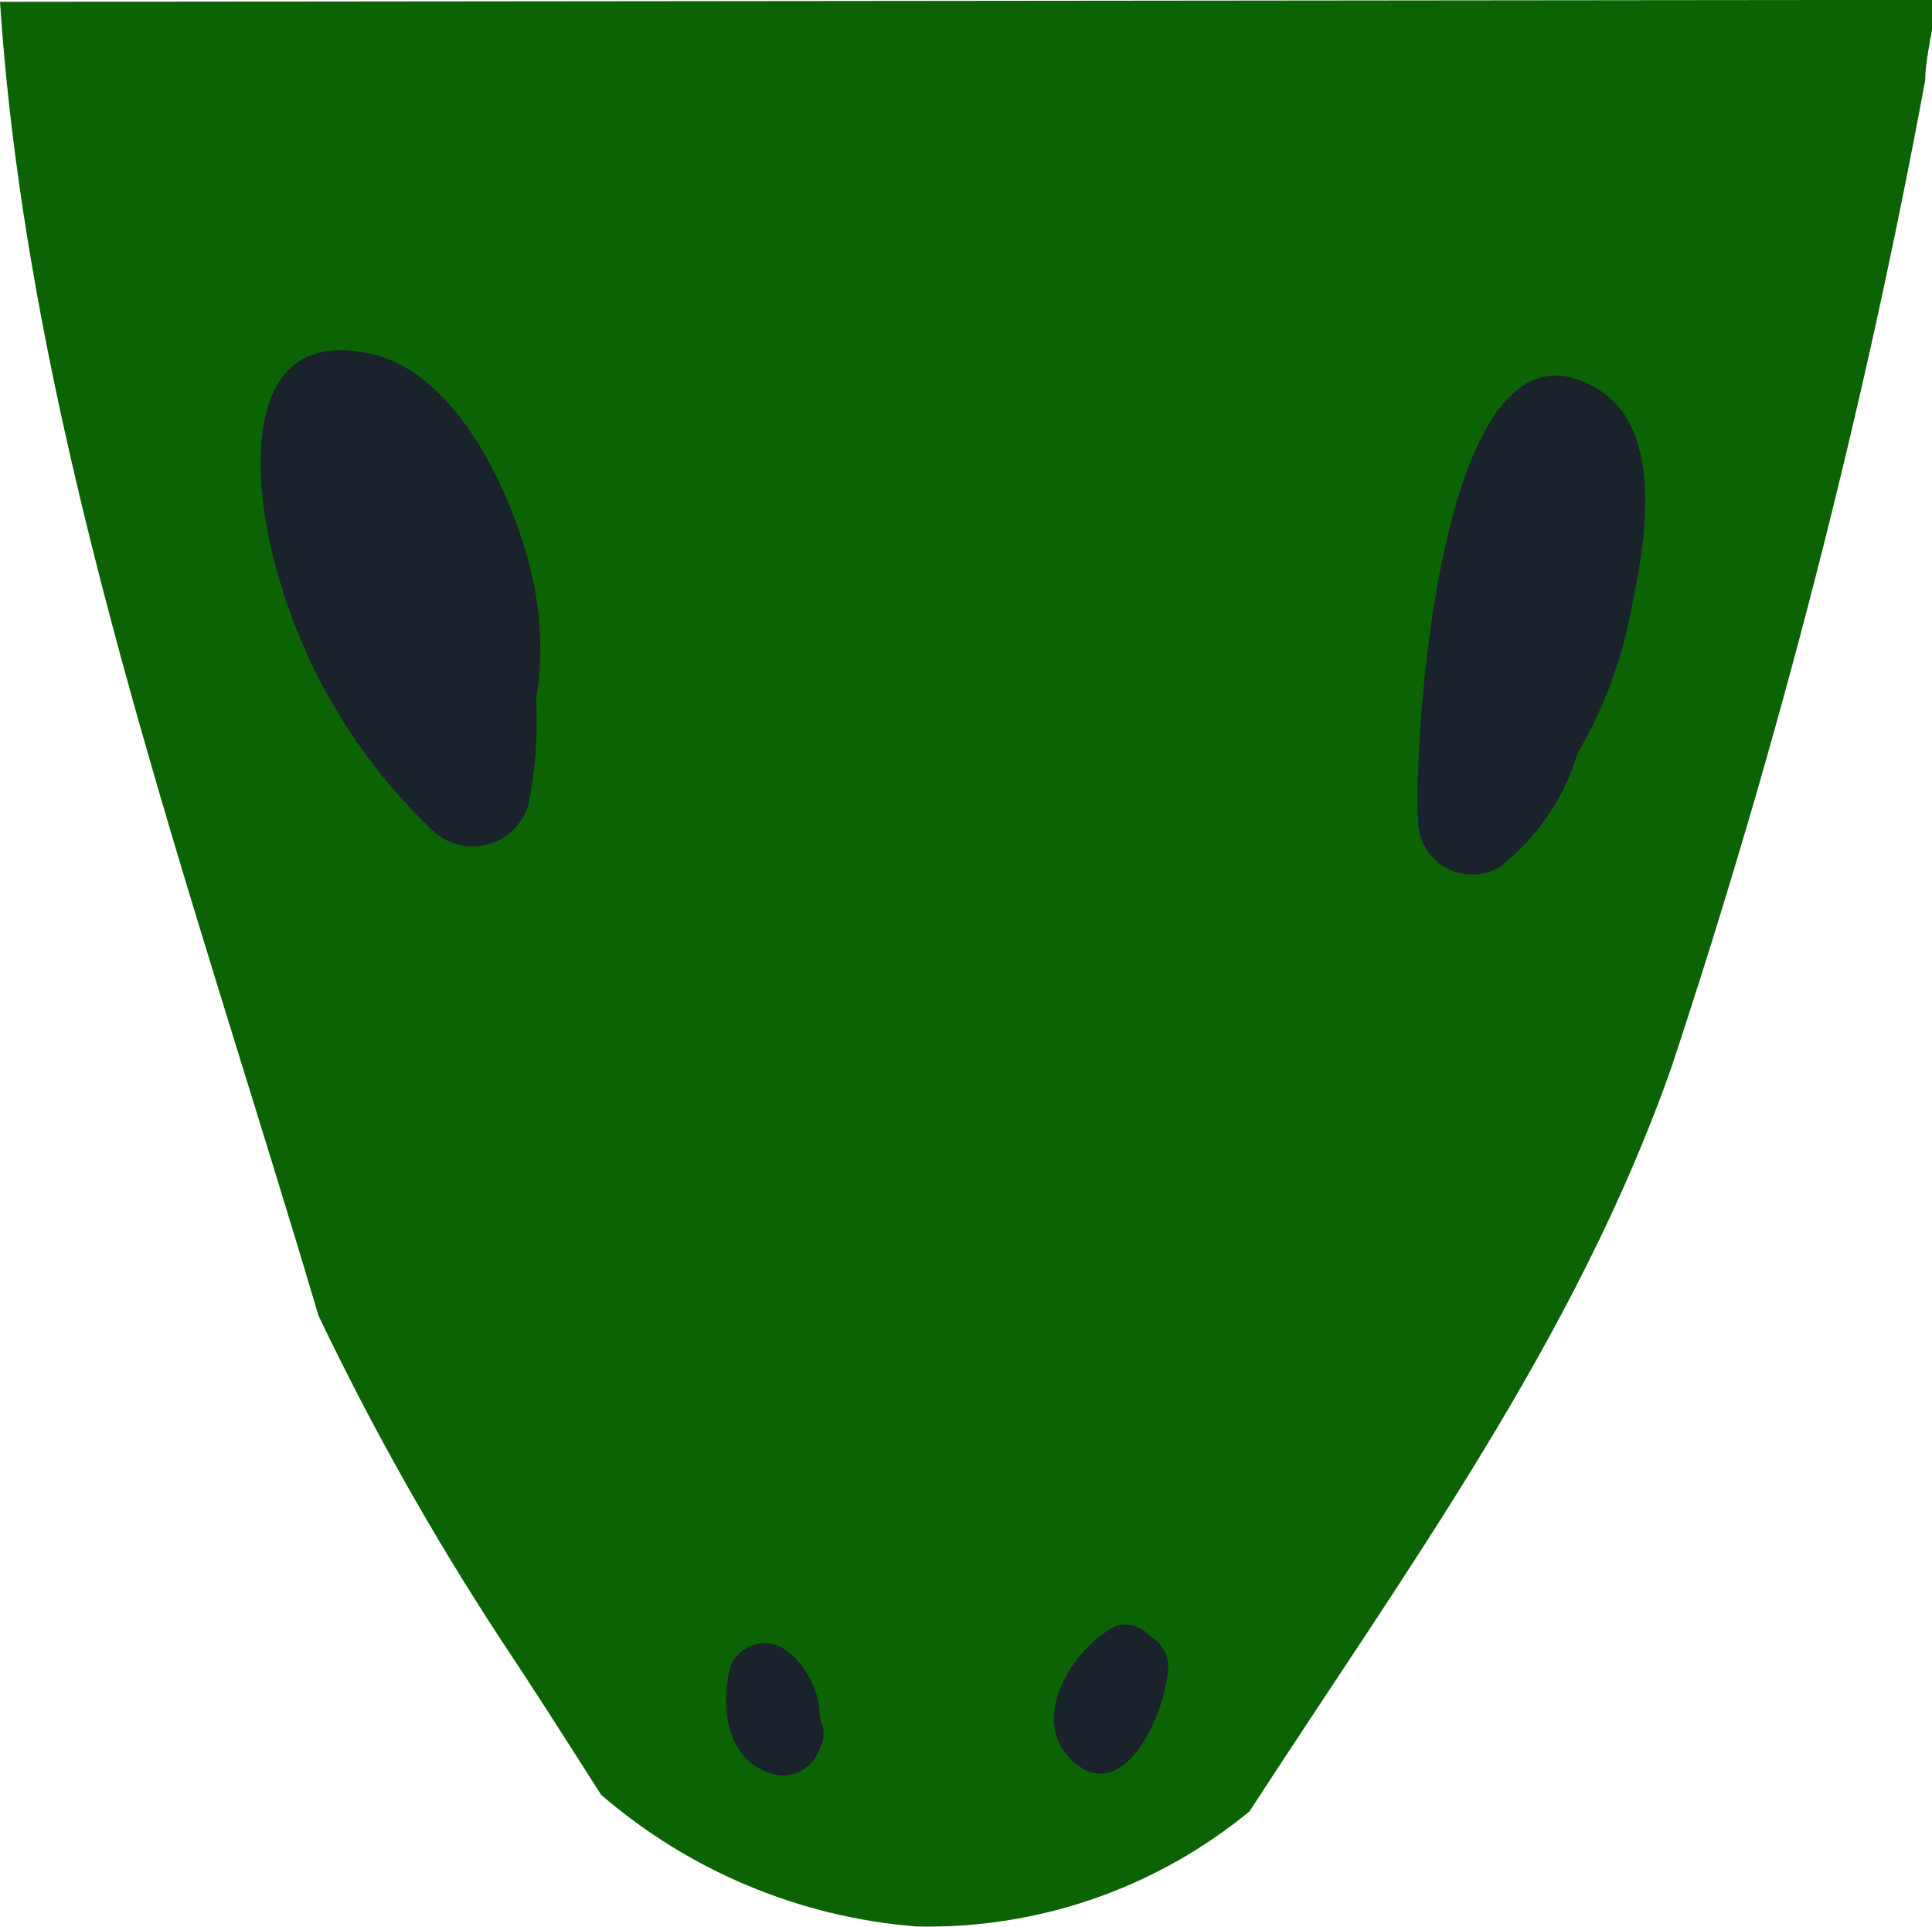
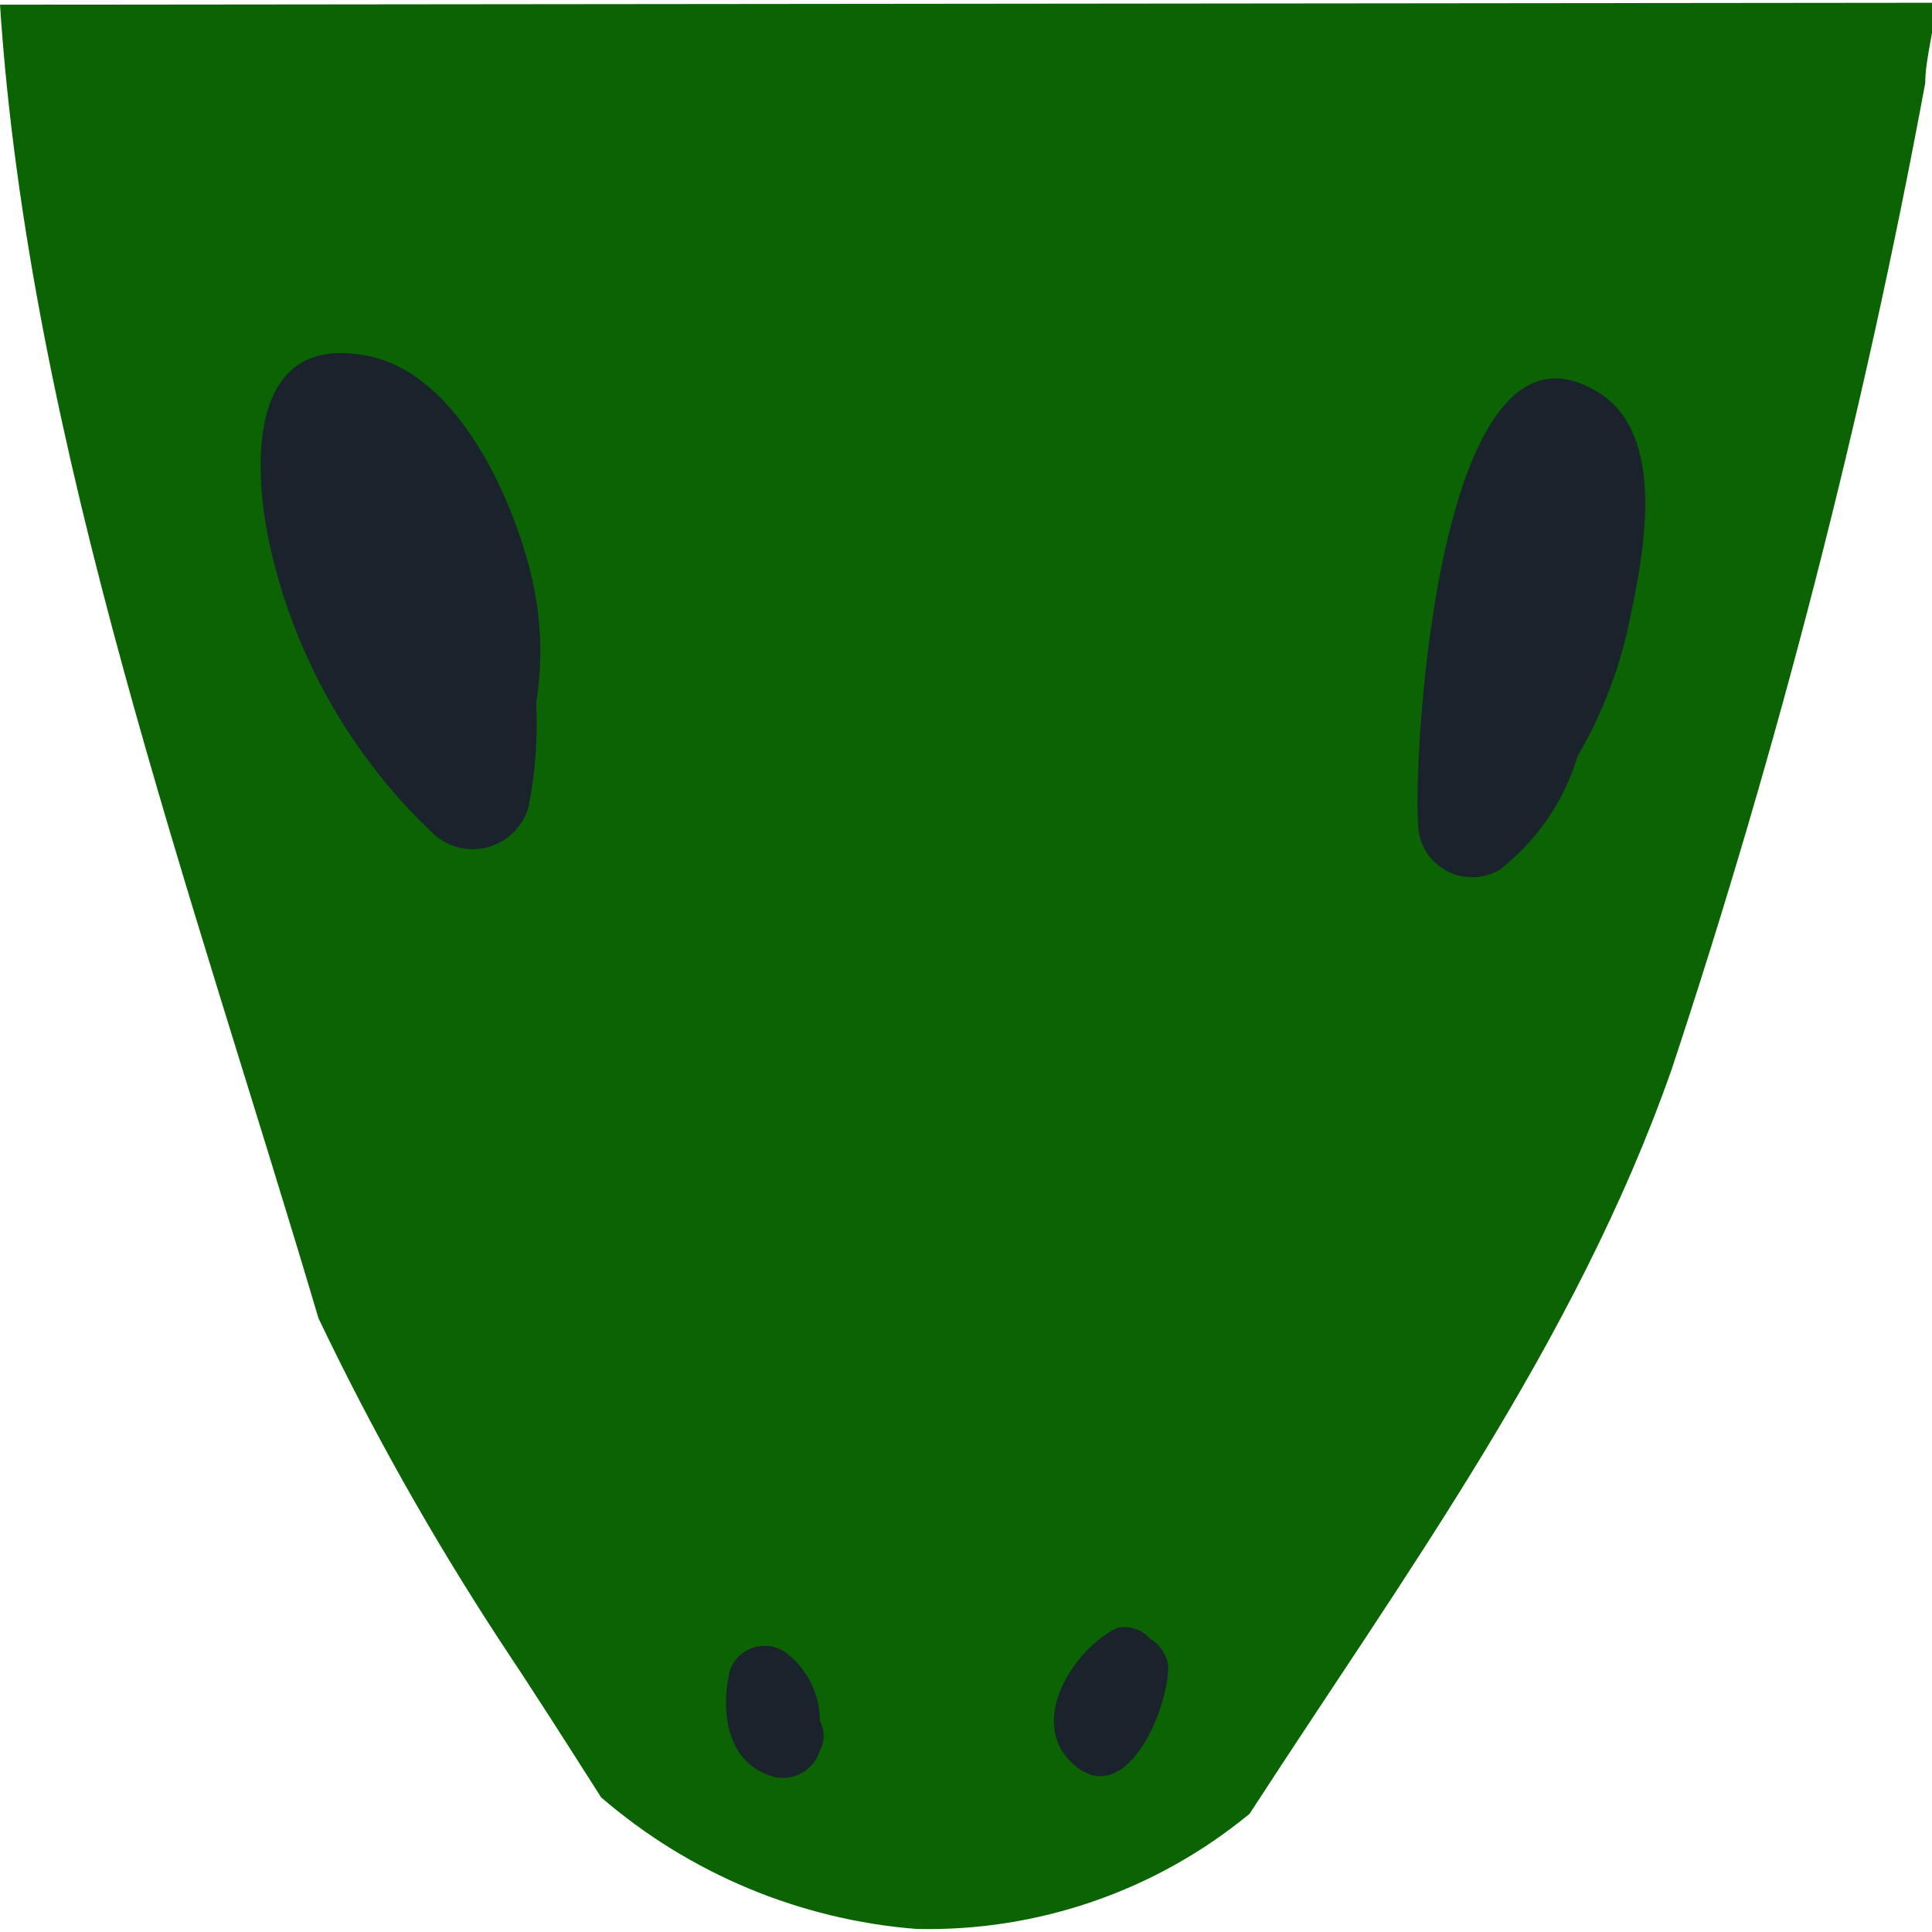
- <svg xmlns="http://www.w3.org/2000/svg" viewBox="0 0 19.96 19.9" version="1.1" id="svg270">
+ <svg xmlns="http://www.w3.org/2000/svg" viewBox="0 0 19.96 19.9" version="1.1" id="svg270" height="20" width="20">
  <defs id="defs256">
    <style id="style254">.cls-1{fill:#0b6304;}.cls-2{fill:#1a232b;}</style>
  </defs>
  <g id="Ebene_2" data-name="Ebene 2" transform="rotate(180,10,9.949304)">
    <g id="OBJECTS">
      <path class="cls-1" d="M 20,19.88 C 19.7,15.32 18,10.67 16.71,6.31 A 28.61,28.61 0 0 0 14.85,3 C 14.49,2.46 14.14,1.91 13.79,1.36 A 5.67,5.67 0 0 0 10.53,0 5.22,5.22 0 0 0 7.09,1.19 C 5.49,3.66 3.72,6.06 2.73,8.88 A 76.91,76.91 0 0 0 0.11,19.07 c 0,0.25 -0.1,0.58 -0.11,0.83 z" id="path258" />
      <path class="cls-2" d="m 17.22,14.33 a 5.83,5.83 0 0 0 -1.68,-3 0.6,0.6 0 0 0 -1,0.26 4.41,4.41 0 0 0 -0.08,1.08 3.36,3.36 0 0 0 0.07,1.39 c 0.21,0.81 0.79,2.06 1.72,2.2 1.2,0.21 1.13,-1.18 0.97,-1.93 z" id="path260" />
      <path class="cls-2" d="M 5.35,11.42 A 0.56,0.56 0 0 0 4.51,10.94 2.35,2.35 0 0 0 3.7,12.12 4.59,4.59 0 0 0 3.15,13.59 c -0.14,0.66 -0.36,1.85 0.33,2.28 1.65,1.04 1.92,-3.67 1.87,-4.45 z" id="path262" />
      <path class="cls-2" d="m 12,1.57 a 0.4,0.4 0 0 0 -0.47,0.27 v 0 a 0.33,0.33 0 0 0 0,0.31 0.88,0.88 0 0 0 0.32,0.68 0.38,0.38 0 0 0 0.61,-0.16 C 12.56,2.24 12.49,1.7 12,1.57 Z" id="path264" />
      <path class="cls-2" d="m 8.93,1.72 c -0.54,-0.52 -1,0.52 -1,1 A 0.39,0.39 0 0 0 8.12,3 0.35,0.35 0 0 0 8.46,3.11 C 8.91,2.89 9.38,2.15 8.93,1.72 Z" id="path266" />
    </g>
  </g>
</svg>
